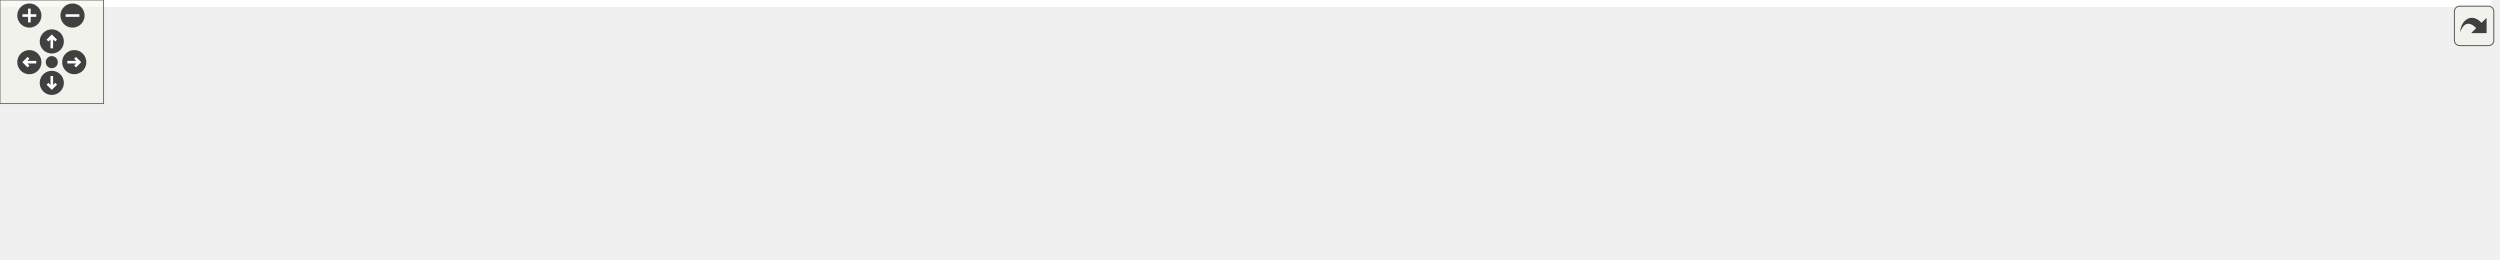
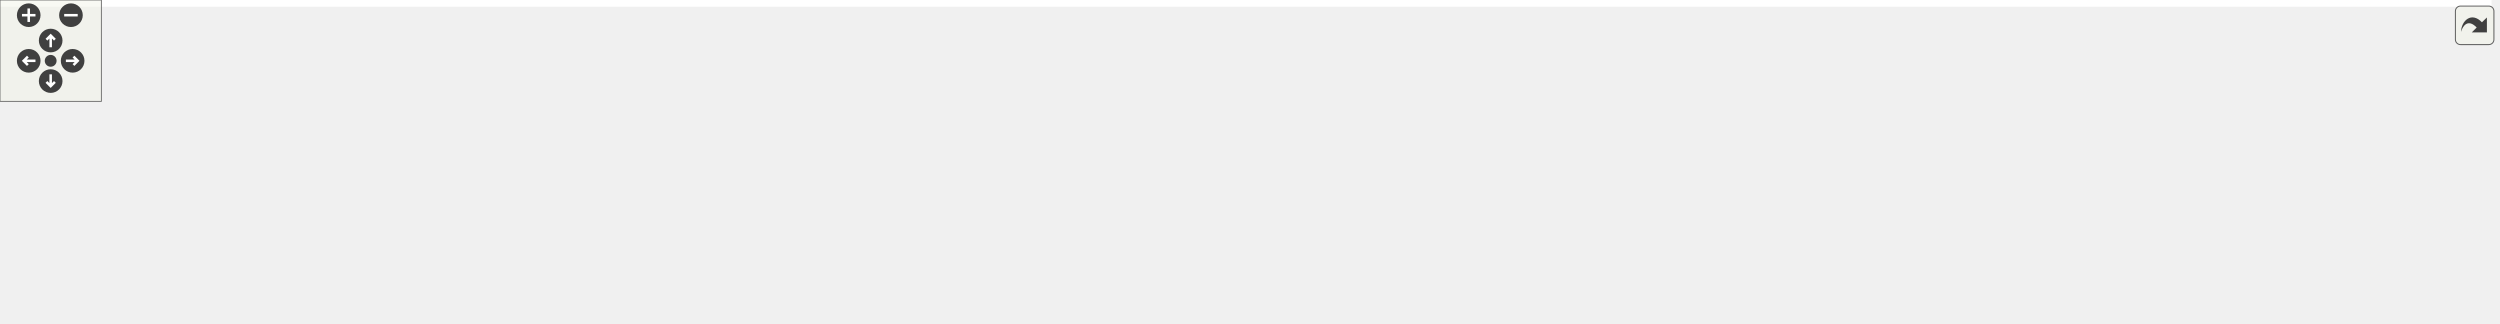
<svg xmlns="http://www.w3.org/2000/svg" xmlns:xlink="http://www.w3.org/1999/xlink" id="main" version="1.1" xml:space="preserve">
  <style type="text/css">
.edge:hover path { stroke: red; }
.edge:hover polygon { stroke: red; fill: red; }
</style>
  <defs>
    <circle id="rim" cx="0" cy="0" r="7" />
    <circle id="rim2" cx="0" cy="0" r="3.5" />
    <g id="zoomPlus">
      <use xlink:href="#rim" fill="#404040">
        <set attributeName="fill" to="#808080" begin="zoomplus.mouseover" end="zoomplus.mouseout" />
      </use>
      <path d="M-4,0h8M0,-4v8" fill="none" stroke="white" stroke-width="1.5" pointer-events="none" />
    </g>
    <g id="zoomMin">
      <use xlink:href="#rim" fill="#404040">
        <set attributeName="fill" to="#808080" begin="zoomminus.mouseover" end="zoomminus.mouseout" />
      </use>
      <path d="M-4,0h8" fill="none" stroke="white" stroke-width="1.5" pointer-events="none" />
    </g>
    <g id="dirArrow">
      <path fill="none" stroke="white" stroke-width="1.5" d="M0,-3.0v7 M-2.5,-0.5L0,-3.0L2.5,-0.5" />
    </g>
    <g id="resetDef">
      <use xlink:href="#rim2" fill="#404040">
        <set attributeName="fill" to="#808080" begin="reset.mouseover" end="reset.mouseout" />
      </use>
    </g>
  </defs>
  <svg id="graph" class="graph">
    <g id="viewport">
-       <polygon fill="#ffffff" stroke="transparent" points="-4,4 -4,-89.5 1443,-89.5 1443,4 -4,4" />
+       <polygon fill="#ffffff" stroke="transparent" points="-4,4 -4,-131 1475,-131 1475,4 -4,4" />
      <g id="node1" class="node">
        <g id="a_node1">
          <a xlink:title="The Updater class serves for convenient argument passing to the Criterion's check function.">
-             <polygon fill="#bfbfbf" stroke="#000000" points="1329,-30 1329,-60 1439,-60 1439,-30 1329,-30" />
-             <text text-anchor="start" x="1337" y="-48" font-family="Helvetica,sans-Serif" font-size="10.00" fill="#000000">gko::stop::Criterion</text>
-             <text text-anchor="middle" x="1384" y="-37" font-family="Helvetica,sans-Serif" font-size="10.00" fill="#000000">::Updater</text>
+             <polygon fill="#bfbfbf" stroke="#000000" points="1361,-24 1361,-54 1471,-54 1471,-24 1361,-24" />
+             <text text-anchor="start" x="1369" y="-42" font-family="Helvetica,sans-Serif" font-size="10.00" fill="#000000">gko::stop::Criterion</text>
+             <text text-anchor="middle" x="1416" y="-31" font-family="Helvetica,sans-Serif" font-size="10.00" fill="#000000">::Updater</text>
          </a>
        </g>
      </g>
      <g id="node2" class="node">
        <g id="a_node2">
          <a xlink:href="classgko_1_1LinOp.html" target="_top" xlink:title=" ">
-             <polygon fill="#ffffff" stroke="#000000" points="1149,-35.5 1149,-54.5 1217,-54.5 1217,-35.5 1149,-35.5" />
-             <text text-anchor="middle" x="1183" y="-42.5" font-family="Helvetica,sans-Serif" font-size="10.00" fill="#000000">gko::LinOp</text>
+             <polygon fill="#ffffff" stroke="#000000" points="1159,-29.5 1159,-48.5 1227,-48.5 1227,-29.5 1159,-29.5" />
+             <text text-anchor="middle" x="1193" y="-36.5" font-family="Helvetica,sans-Serif" font-size="10.00" fill="#000000">gko::LinOp</text>
          </a>
        </g>
      </g>
      <g id="edge1" class="edge">
-         <path fill="none" stroke="#9a32cd" stroke-dasharray="5,2" d="M1227.238,-45C1257.147,-45 1296.865,-45 1328.837,-45" />
-         <polygon fill="#9a32cd" stroke="#9a32cd" points="1227.097,-41.5 1217.097,-45 1227.097,-48.5 1227.097,-41.5" />
-         <text text-anchor="middle" x="1273" y="-70" font-family="Helvetica,sans-Serif" font-size="10.00" fill="#000000"> solution_</text>
-         <text text-anchor="middle" x="1273" y="-59" font-family="Helvetica,sans-Serif" font-size="10.00" fill="#000000">residual_norm_</text>
-         <text text-anchor="middle" x="1273" y="-48" font-family="Helvetica,sans-Serif" font-size="10.00" fill="#000000">residual_</text>
+         <path fill="none" stroke="#9a32cd" stroke-dasharray="5,2" d="M1237.409,-39C1272.869,-39 1322.74,-39 1360.772,-39" />
+         <polygon fill="#9a32cd" stroke="#9a32cd" points="1237.355,-35.5 1227.355,-39 1237.355,-42.5 1237.355,-35.5" />
+         <text text-anchor="middle" x="1294" y="-86" font-family="Helvetica,sans-Serif" font-size="10.00" fill="#000000"> solution_</text>
+         <text text-anchor="middle" x="1294" y="-75" font-family="Helvetica,sans-Serif" font-size="10.00" fill="#000000">residual_norm_</text>
+         <text text-anchor="middle" x="1294" y="-64" font-family="Helvetica,sans-Serif" font-size="10.00" fill="#000000">residual_</text>
+         <text text-anchor="start" x="1245" y="-53" font-family="Helvetica,sans-Serif" font-size="10.00" fill="#000000">implicit_sq_residual</text>
+         <text text-anchor="middle" x="1294" y="-42" font-family="Helvetica,sans-Serif" font-size="10.00" fill="#000000">_norm_</text>
      </g>
      <g id="node3" class="node">
        <g id="a_node3">
          <a xlink:href="classgko_1_1EnableAbstractPolymorphicObject.html" target="_top" xlink:title=" ">
-             <polygon fill="#ffffff" stroke="#000000" points="937,-30 937,-60 1112,-60 1112,-30 937,-30" />
-             <text text-anchor="start" x="945" y="-48" font-family="Helvetica,sans-Serif" font-size="10.00" fill="#000000">gko::EnableAbstractPolymorphic</text>
-             <text text-anchor="middle" x="1024.5" y="-37" font-family="Helvetica,sans-Serif" font-size="10.00" fill="#000000">Object&lt; LinOp &gt;</text>
+             <polygon fill="#ffffff" stroke="#000000" points="947,-24 947,-54 1122,-54 1122,-24 947,-24" />
+             <text text-anchor="start" x="955" y="-42" font-family="Helvetica,sans-Serif" font-size="10.00" fill="#000000">gko::EnableAbstractPolymorphic</text>
+             <text text-anchor="middle" x="1034.5" y="-31" font-family="Helvetica,sans-Serif" font-size="10.00" fill="#000000">Object&lt; LinOp &gt;</text>
          </a>
        </g>
      </g>
      <g id="edge2" class="edge">
-         <path fill="none" stroke="#191970" d="M1122.387,-45C1131.763,-45 1140.771,-45 1148.843,-45" />
-         <polygon fill="#191970" stroke="#191970" points="1122.095,-41.5 1112.095,-45 1122.095,-48.5 1122.095,-41.5" />
+         <path fill="none" stroke="#191970" d="M1132.387,-39C1141.763,-39 1150.771,-39 1158.843,-39" />
+         <polygon fill="#191970" stroke="#191970" points="1132.095,-35.5 1122.095,-39 1132.095,-42.5 1132.095,-35.5" />
      </g>
      <g id="node4" class="node">
        <g id="a_node4">
          <a xlink:href="classgko_1_1PolymorphicObject.html" target="_top" xlink:title="A PolymorphicObject is the abstract base for all &quot;heavy&quot; objects in Ginkgo that behave polymorphicall...">
-             <polygon fill="#ffffff" stroke="#000000" points="681.5,-60.5 681.5,-79.5 814.5,-79.5 814.5,-60.5 681.5,-60.5" />
-             <text text-anchor="middle" x="748" y="-67.5" font-family="Helvetica,sans-Serif" font-size="10.00" fill="#000000">gko::PolymorphicObject</text>
+             <polygon fill="#ffffff" stroke="#000000" points="777,-54.5 777,-73.5 910,-73.5 910,-54.5 777,-54.5" />
+             <text text-anchor="middle" x="843.5" y="-61.5" font-family="Helvetica,sans-Serif" font-size="10.00" fill="#000000">gko::PolymorphicObject</text>
          </a>
        </g>
      </g>
      <g id="edge3" class="edge">
-         <path fill="none" stroke="#191970" d="M824.679,-63.067C859.463,-59.922 900.782,-56.186 936.795,-52.93" />
-         <polygon fill="#191970" stroke="#191970" points="824.225,-59.594 814.581,-63.98 824.855,-66.565 824.225,-59.594" />
+         <path fill="none" stroke="#191970" d="M920.164,-53.965C928.894,-52.823 937.843,-51.651 946.703,-50.492" />
+         <polygon fill="#191970" stroke="#191970" points="919.496,-50.523 910.034,-55.291 920.404,-57.464 919.496,-50.523" />
      </g>
      <g id="node5" class="node">
        <g id="a_node5">
          <a xlink:href="classgko_1_1log_1_1EnableLogging.html" target="_top" xlink:title=" ">
-             <polygon fill="#ffffff" stroke="#000000" points="479,-55 479,-85 612,-85 612,-55 479,-55" />
-             <text text-anchor="start" x="487" y="-73" font-family="Helvetica,sans-Serif" font-size="10.00" fill="#000000">gko::log::EnableLogging</text>
-             <text text-anchor="middle" x="545.5" y="-62" font-family="Helvetica,sans-Serif" font-size="10.00" fill="#000000">&lt; PolymorphicObject &gt;</text>
+             <polygon fill="#ffffff" stroke="#000000" points="554,-53 554,-83 687,-83 687,-53 554,-53" />
+             <text text-anchor="start" x="562" y="-71" font-family="Helvetica,sans-Serif" font-size="10.00" fill="#000000">gko::log::EnableLogging</text>
+             <text text-anchor="middle" x="620.5" y="-60" font-family="Helvetica,sans-Serif" font-size="10.00" fill="#000000">&lt; PolymorphicObject &gt;</text>
          </a>
        </g>
      </g>
      <g id="edge4" class="edge">
-         <path fill="none" stroke="#191970" d="M622.145,-70C641.638,-70 662.425,-70 681.373,-70" />
-         <polygon fill="#191970" stroke="#191970" points="622.087,-66.5 612.087,-70 622.087,-73.5 622.087,-66.5" />
+         <path fill="none" stroke="#191970" d="M697.254,-66.623C723.143,-66.159 751.809,-65.645 776.853,-65.195" />
+         <polygon fill="#191970" stroke="#191970" points="697.041,-63.126 687.105,-66.805 697.167,-70.125 697.041,-63.126" />
      </g>
      <g id="node6" class="node">
        <g id="a_node6">
          <a xlink:href="classgko_1_1log_1_1Loggable.html" target="_top" xlink:title="Loggable class is an interface which should be implemented by classes wanting to support logging.">
-             <polygon fill="#ffffff" stroke="#000000" points="0,-53.5 0,-72.5 106,-72.5 106,-53.5 0,-53.5" />
-             <text text-anchor="middle" x="53" y="-60.5" font-family="Helvetica,sans-Serif" font-size="10.00" fill="#000000">gko::log::Loggable</text>
+             <polygon fill="#ffffff" stroke="#000000" points="176,-107.5 176,-126.5 282,-126.5 282,-107.5 176,-107.5" />
+             <text text-anchor="middle" x="229" y="-114.5" font-family="Helvetica,sans-Serif" font-size="10.00" fill="#000000">gko::log::Loggable</text>
          </a>
        </g>
      </g>
      <g id="edge5" class="edge">
-         <path fill="none" stroke="#191970" d="M116.304,-67.553C125.263,-68.1 134.362,-68.604 143,-69 284.203,-75.469 319.689,-77.343 461,-74 466.726,-73.865 472.669,-73.677 478.629,-73.458" />
-         <polygon fill="#191970" stroke="#191970" points="116.481,-64.057 106.28,-66.92 116.04,-71.043 116.481,-64.057" />
+         <path fill="none" stroke="#191970" d="M292.147,-111.224C354.321,-105.251 451.91,-95.107 536,-83 541.751,-82.172 547.712,-81.248 553.684,-80.277" />
+         <polygon fill="#191970" stroke="#191970" points="291.724,-107.749 282.101,-112.183 292.389,-114.717 291.724,-107.749" />
      </g>
      <g id="node7" class="node">
        <g id="a_node7">
          <a xlink:href="classgko_1_1log_1_1EnableLogging.html" target="_top" xlink:title="EnableLogging is a mixin which should be inherited by any class which wants to enable logging.">
-             <polygon fill="#ffffff" stroke="#000000" points="143,-18.5 143,-59.5 325,-59.5 325,-18.5 143,-18.5" />
-             <text text-anchor="start" x="151" y="-47.5" font-family="Helvetica,sans-Serif" font-size="10.00" fill="#000000">gko::log::EnableLogging</text>
-             <text text-anchor="start" x="151" y="-36.5" font-family="Helvetica,sans-Serif" font-size="10.00" fill="#000000">&lt; ConcreteLoggable, Polymorphic</text>
-             <text text-anchor="middle" x="234" y="-25.5" font-family="Helvetica,sans-Serif" font-size="10.00" fill="#000000">Base &gt;</text>
+             <polygon fill="#ffffff" stroke="#000000" points="138,-47.5 138,-88.5 320,-88.5 320,-47.5 138,-47.5" />
+             <text text-anchor="start" x="146" y="-76.5" font-family="Helvetica,sans-Serif" font-size="10.00" fill="#000000">gko::log::EnableLogging</text>
+             <text text-anchor="start" x="146" y="-65.5" font-family="Helvetica,sans-Serif" font-size="10.00" fill="#000000">&lt; ConcreteLoggable, Polymorphic</text>
+             <text text-anchor="middle" x="229" y="-54.5" font-family="Helvetica,sans-Serif" font-size="10.00" fill="#000000">Base &gt;</text>
+           </a>
+         </g>
+       </g>
+       <g id="edge6" class="edge">
+         <path fill="none" stroke="#ffa500" stroke-dasharray="5,2" d="M330.519,-68C400.904,-68 492.636,-68 553.896,-68" />
+         <polygon fill="#ffa500" stroke="#ffa500" points="330.295,-64.5 320.295,-68 330.295,-71.5 330.295,-64.5" />
+         <text text-anchor="middle" x="437" y="-71" font-family="Helvetica,sans-Serif" font-size="10.00" fill="#000000"> &lt; PolymorphicObject &gt;</text>
+       </g>
+       <g id="node8" class="node">
+         <g id="a_node8">
+           <a xlink:title=" ">
+             <polygon fill="#ffffff" stroke="#bfbfbf" points="0,-21.5 0,-40.5 101,-40.5 101,-21.5 0,-21.5" />
+             <text text-anchor="middle" x="50.5" y="-28.5" font-family="Helvetica,sans-Serif" font-size="10.00" fill="#000000">PolymorphicBase</text>
          </a>
        </g>
      </g>
      <g id="edge7" class="edge">
-         <path fill="none" stroke="#191970" d="M116.493,-54.581C124.988,-53.455 133.833,-52.282 142.688,-51.108" />
-         <polygon fill="#191970" stroke="#191970" points="115.78,-51.145 106.327,-55.929 116.7,-58.084 115.78,-51.145" />
-       </g>
-       <g id="edge6" class="edge">
-         <path fill="none" stroke="#ffa500" stroke-dasharray="5,2" d="M335.581,-49.109C382.622,-53.791 437.194,-59.221 478.904,-63.373" />
-         <polygon fill="#ffa500" stroke="#ffa500" points="335.653,-45.599 325.356,-48.092 334.96,-52.565 335.653,-45.599" />
-         <text text-anchor="middle" x="402" y="-63" font-family="Helvetica,sans-Serif" font-size="10.00" fill="#000000"> &lt; PolymorphicObject &gt;</text>
-       </g>
-       <g id="node8" class="node">
-         <g id="a_node8">
-           <a xlink:href="classgko_1_1EnableAbstractPolymorphicObject.html" target="_top" xlink:title="This mixin inherits from (a subclass of) PolymorphicObject and provides a base implementation of a ne...">
-             <polygon fill="#ffffff" stroke="#000000" points="649,-.5 649,-41.5 847,-41.5 847,-.5 649,-.5" />
-             <text text-anchor="start" x="657" y="-29.5" font-family="Helvetica,sans-Serif" font-size="10.00" fill="#000000">gko::EnableAbstractPolymorphic</text>
-             <text text-anchor="start" x="657" y="-18.5" font-family="Helvetica,sans-Serif" font-size="10.00" fill="#000000">Object&lt; AbstractObject, Polymorphic</text>
-             <text text-anchor="middle" x="748" y="-7.5" font-family="Helvetica,sans-Serif" font-size="10.00" fill="#000000">Base &gt;</text>
-           </a>
-         </g>
-       </g>
-       <g id="edge8" class="edge">
-         <path fill="none" stroke="#ffa500" stroke-dasharray="5,2" d="M857.085,-30.468C883.502,-32.761 911.407,-35.184 936.701,-37.379" />
-         <polygon fill="#ffa500" stroke="#ffa500" points="857.307,-26.975 847.042,-29.597 856.702,-33.949 857.307,-26.975" />
-         <text text-anchor="middle" x="892" y="-39" font-family="Helvetica,sans-Serif" font-size="10.00" fill="#000000"> &lt; LinOp &gt;</text>
+         <path fill="none" stroke="#191970" d="M106.264,-42.559C116.303,-44.64 127.003,-46.858 137.742,-49.084" />
+         <polygon fill="#191970" stroke="#191970" points="106.971,-39.131 96.468,-40.528 105.55,-45.985 106.971,-39.131" />
      </g>
      <g id="node9" class="node">
        <g id="a_node9">
-           <a xlink:title=" ">
-             <polygon fill="#ffffff" stroke="#bfbfbf" points="495,-11.5 495,-30.5 596,-30.5 596,-11.5 495,-11.5" />
-             <text text-anchor="middle" x="545.5" y="-18.5" font-family="Helvetica,sans-Serif" font-size="10.00" fill="#000000">PolymorphicBase</text>
+           <a xlink:href="classgko_1_1EnableAbstractPolymorphicObject.html" target="_top" xlink:title="This mixin inherits from (a subclass of) PolymorphicObject and provides a base implementation of a ne...">
+             <polygon fill="#ffffff" stroke="#000000" points="338,-.5 338,-41.5 536,-41.5 536,-.5 338,-.5" />
+             <text text-anchor="start" x="346" y="-29.5" font-family="Helvetica,sans-Serif" font-size="10.00" fill="#000000">gko::EnableAbstractPolymorphic</text>
+             <text text-anchor="start" x="346" y="-18.5" font-family="Helvetica,sans-Serif" font-size="10.00" fill="#000000">Object&lt; AbstractObject, Polymorphic</text>
+             <text text-anchor="middle" x="437" y="-7.5" font-family="Helvetica,sans-Serif" font-size="10.00" fill="#000000">Base &gt;</text>
          </a>
        </g>
      </g>
      <g id="edge9" class="edge">
-         <path fill="none" stroke="#191970" d="M606.12,-21C619.572,-21 634.171,-21 648.716,-21" />
-         <polygon fill="#191970" stroke="#191970" points="606.077,-17.5 596.077,-21 606.077,-24.5 606.077,-17.5" />
+         <path fill="none" stroke="#191970" d="M111.207,-29.429C171.863,-27.86 266.137,-25.421 337.698,-23.569" />
+         <polygon fill="#191970" stroke="#191970" points="110.934,-25.935 101.028,-29.693 111.115,-32.933 110.934,-25.935" />
+       </g>
+       <g id="edge8" class="edge">
+         <path fill="none" stroke="#ffa500" stroke-dasharray="5,2" d="M546.254,-24.291C661.472,-27.762 840.73,-33.163 946.988,-36.364" />
+         <polygon fill="#ffa500" stroke="#ffa500" points="546.101,-20.785 536,-23.982 545.89,-27.782 546.101,-20.785" />
+         <text text-anchor="middle" x="732" y="-34" font-family="Helvetica,sans-Serif" font-size="10.00" fill="#000000"> &lt; LinOp &gt;</text>
      </g>
    </g>
  </svg>
  <g id="navigator" transform="translate(0 0)" fill="#404254">
    <rect fill="#f2f5e9" fill-opacity="0.5" stroke="#606060" stroke-width=".5" x="0" y="0" width="60" height="60" />
    <use id="zoomplus" xlink:href="#zoomPlus" x="17" y="9" />
    <use id="zoomminus" xlink:href="#zoomMin" x="42" y="9" />
    <use id="reset" xlink:href="#resetDef" x="30" y="36" />
    <g id="arrowUp" xlink:href="#dirArrow" transform="translate(30 24)">
      <use xlink:href="#rim" fill="#404040">
        <set attributeName="fill" to="#808080" begin="arrowUp.mouseover" end="arrowUp.mouseout" />
      </use>
      <path fill="none" stroke="white" stroke-width="1.5" d="M0,-3.0v7 M-2.5,-0.5L0,-3.0L2.5,-0.5" />
    </g>
    <g id="arrowRight" xlink:href="#dirArrow" transform="rotate(90) translate(36 -43)">
      <use xlink:href="#rim" fill="#404040">
        <set attributeName="fill" to="#808080" begin="arrowRight.mouseover" end="arrowRight.mouseout" />
      </use>
      <path fill="none" stroke="white" stroke-width="1.5" d="M0,-3.0v7 M-2.5,-0.5L0,-3.0L2.5,-0.5" />
    </g>
    <g id="arrowDown" xlink:href="#dirArrow" transform="rotate(180) translate(-30 -48)">
      <use xlink:href="#rim" fill="#404040">
        <set attributeName="fill" to="#808080" begin="arrowDown.mouseover" end="arrowDown.mouseout" />
      </use>
      <path fill="none" stroke="white" stroke-width="1.5" d="M0,-3.0v7 M-2.5,-0.5L0,-3.0L2.5,-0.5" />
    </g>
    <g id="arrowLeft" xlink:href="#dirArrow" transform="rotate(270) translate(-36 17)">
      <use xlink:href="#rim" fill="#404040">
        <set attributeName="fill" to="#808080" begin="arrowLeft.mouseover" end="arrowLeft.mouseout" />
      </use>
      <path fill="none" stroke="white" stroke-width="1.5" d="M0,-3.0v7 M-2.5,-0.5L0,-3.0L2.5,-0.5" />
    </g>
  </g>
  <svg viewBox="0 0 15 15" width="100%" height="30px" preserveAspectRatio="xMaxYMin meet">
    <g id="arrow_out" transform="scale(0.3 0.3)">
      <a xlink:href="classgko_1_1stop_1_1Criterion_1_1Updater__coll__graph_org.svg" target="_base">
        <rect id="button" ry="5" rx="5" y="6" x="6" height="38" width="38" fill="#f2f5e9" fill-opacity="0.5" stroke="#606060" stroke-width="1.0" />
        <path id="arrow" d="M 11.5,31.437 C 11.94,20.098 22.043,11.323 32.159,21.979 L 37.069,17.246 C 37.069,17.246 37.088,32 37.088,32 L 22.16,31.978 C 22.16,31.978 26.998,27.14 26.998,27.14 C 18.529,18.264 13.292,25.23 11.5,31.437 z" style="fill:#404040;" />
      </a>
    </g>
  </svg>
</svg>
